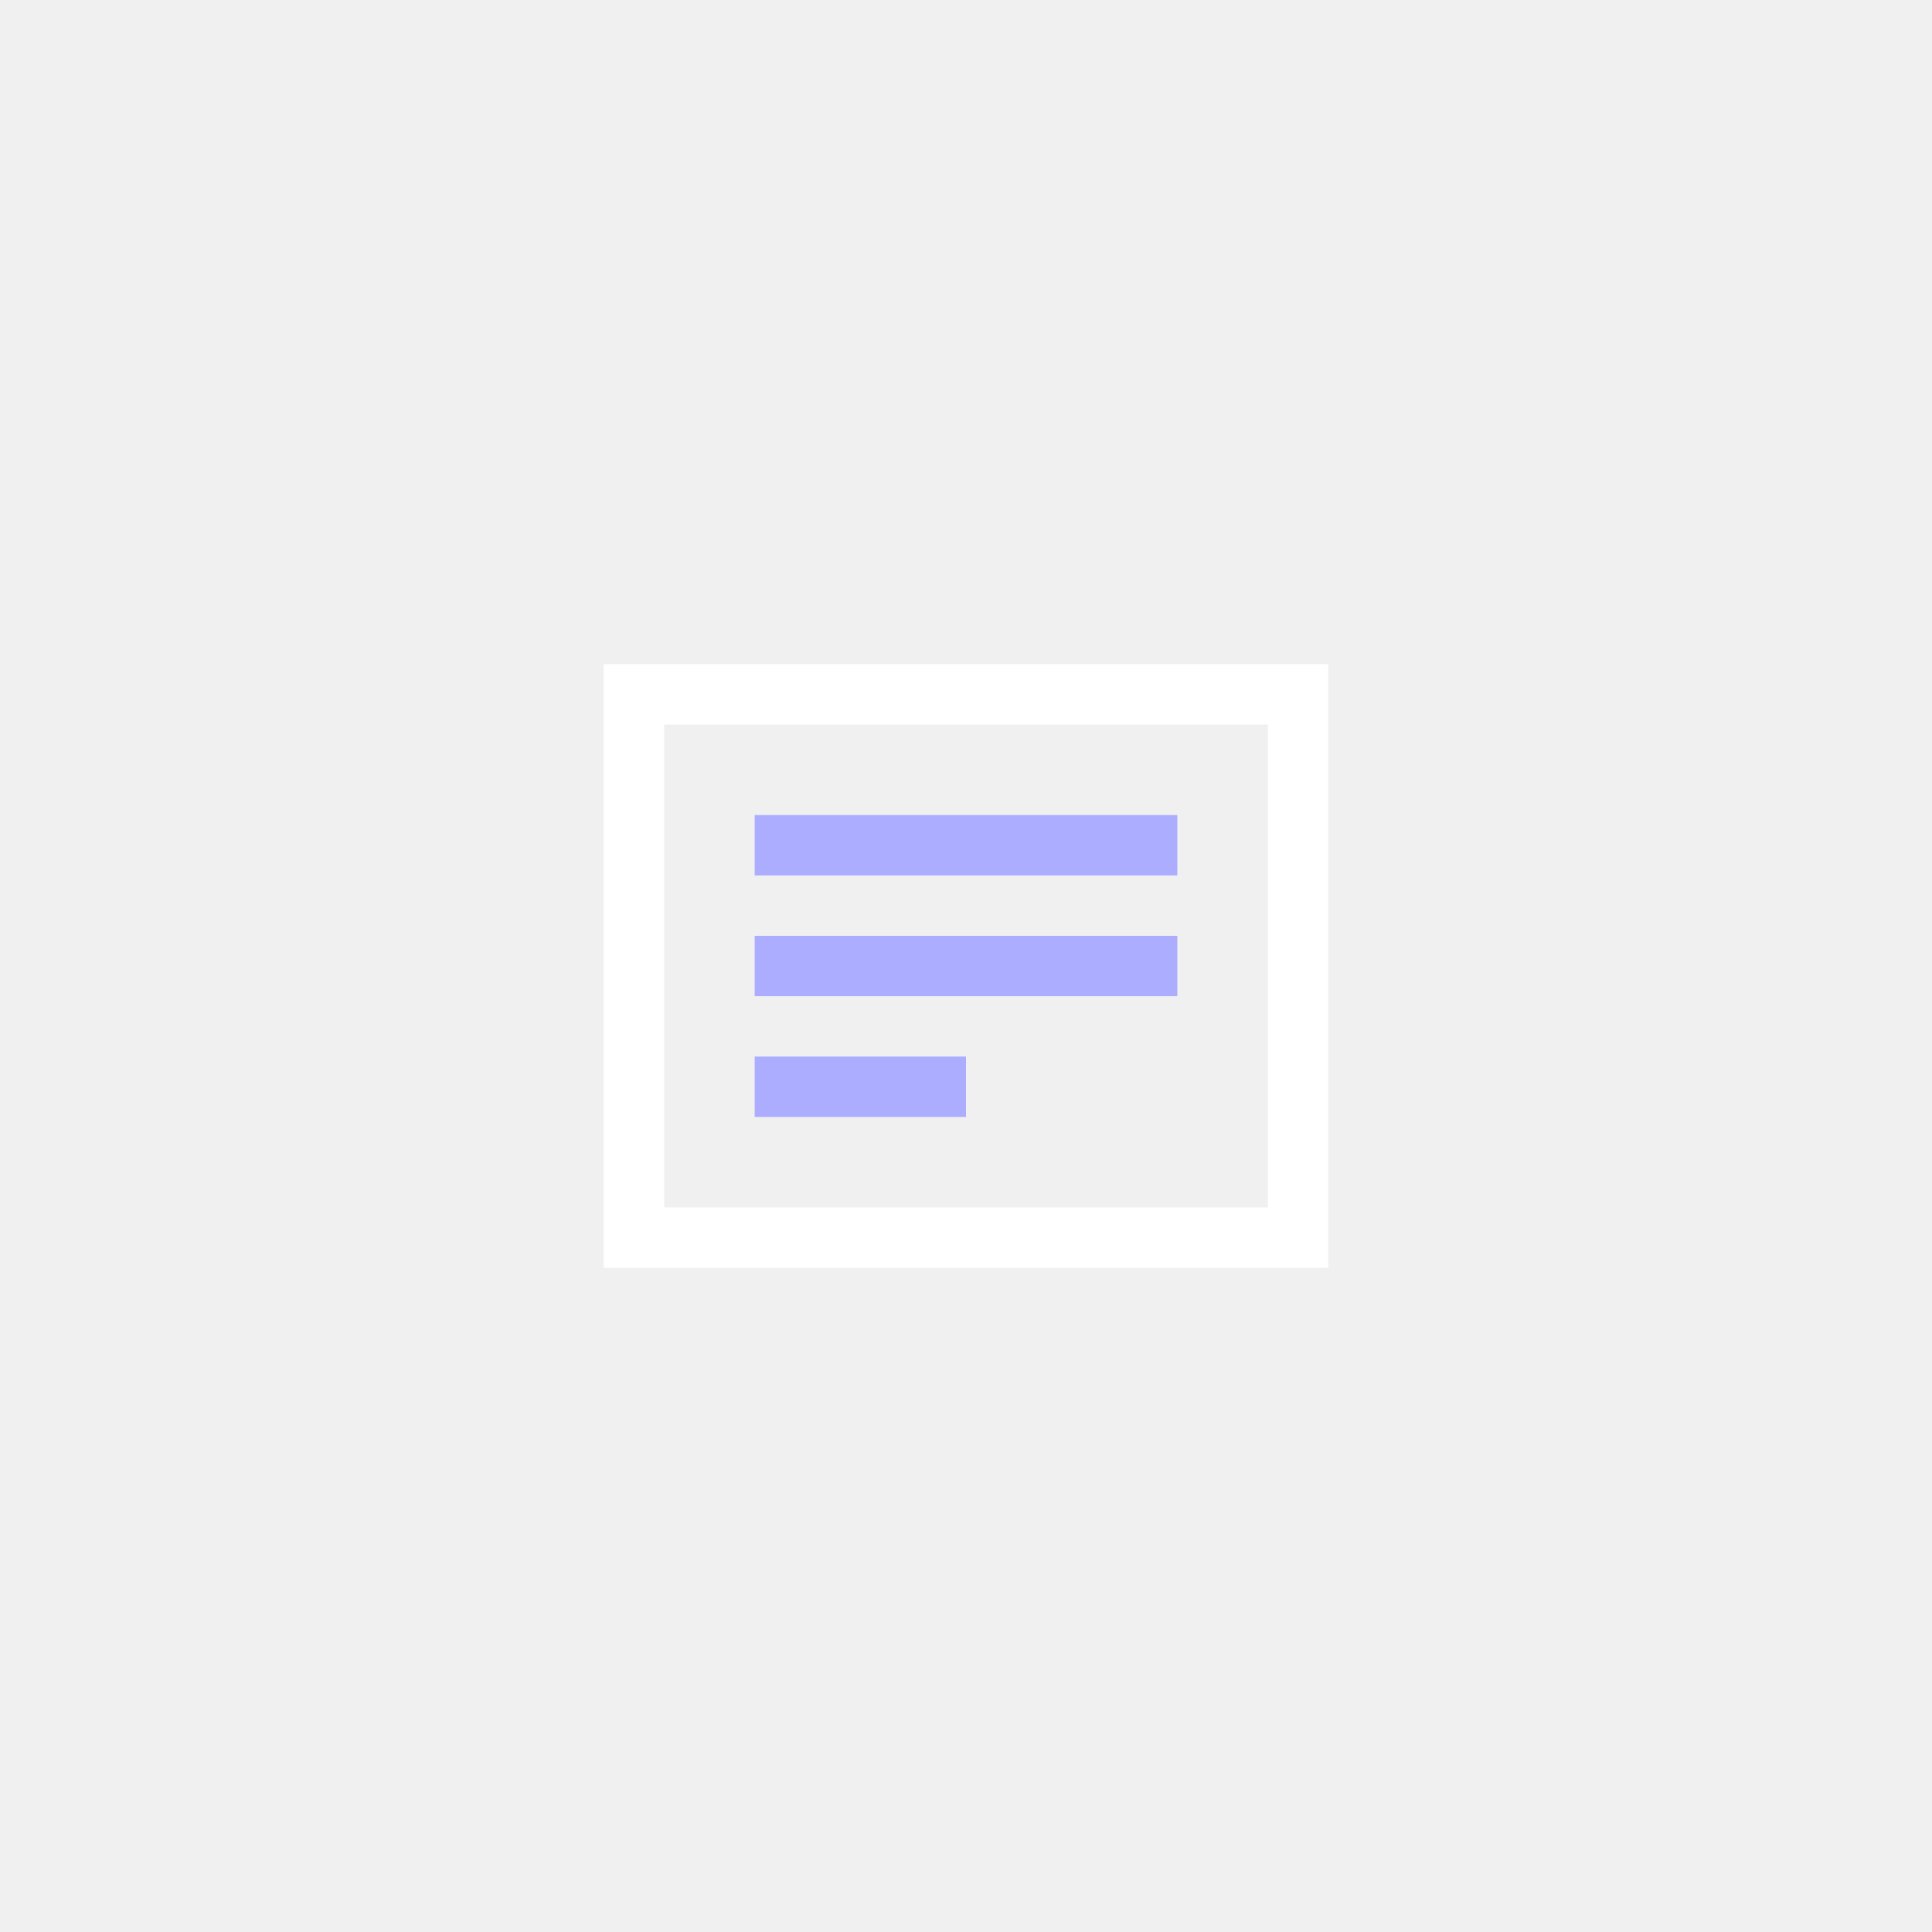
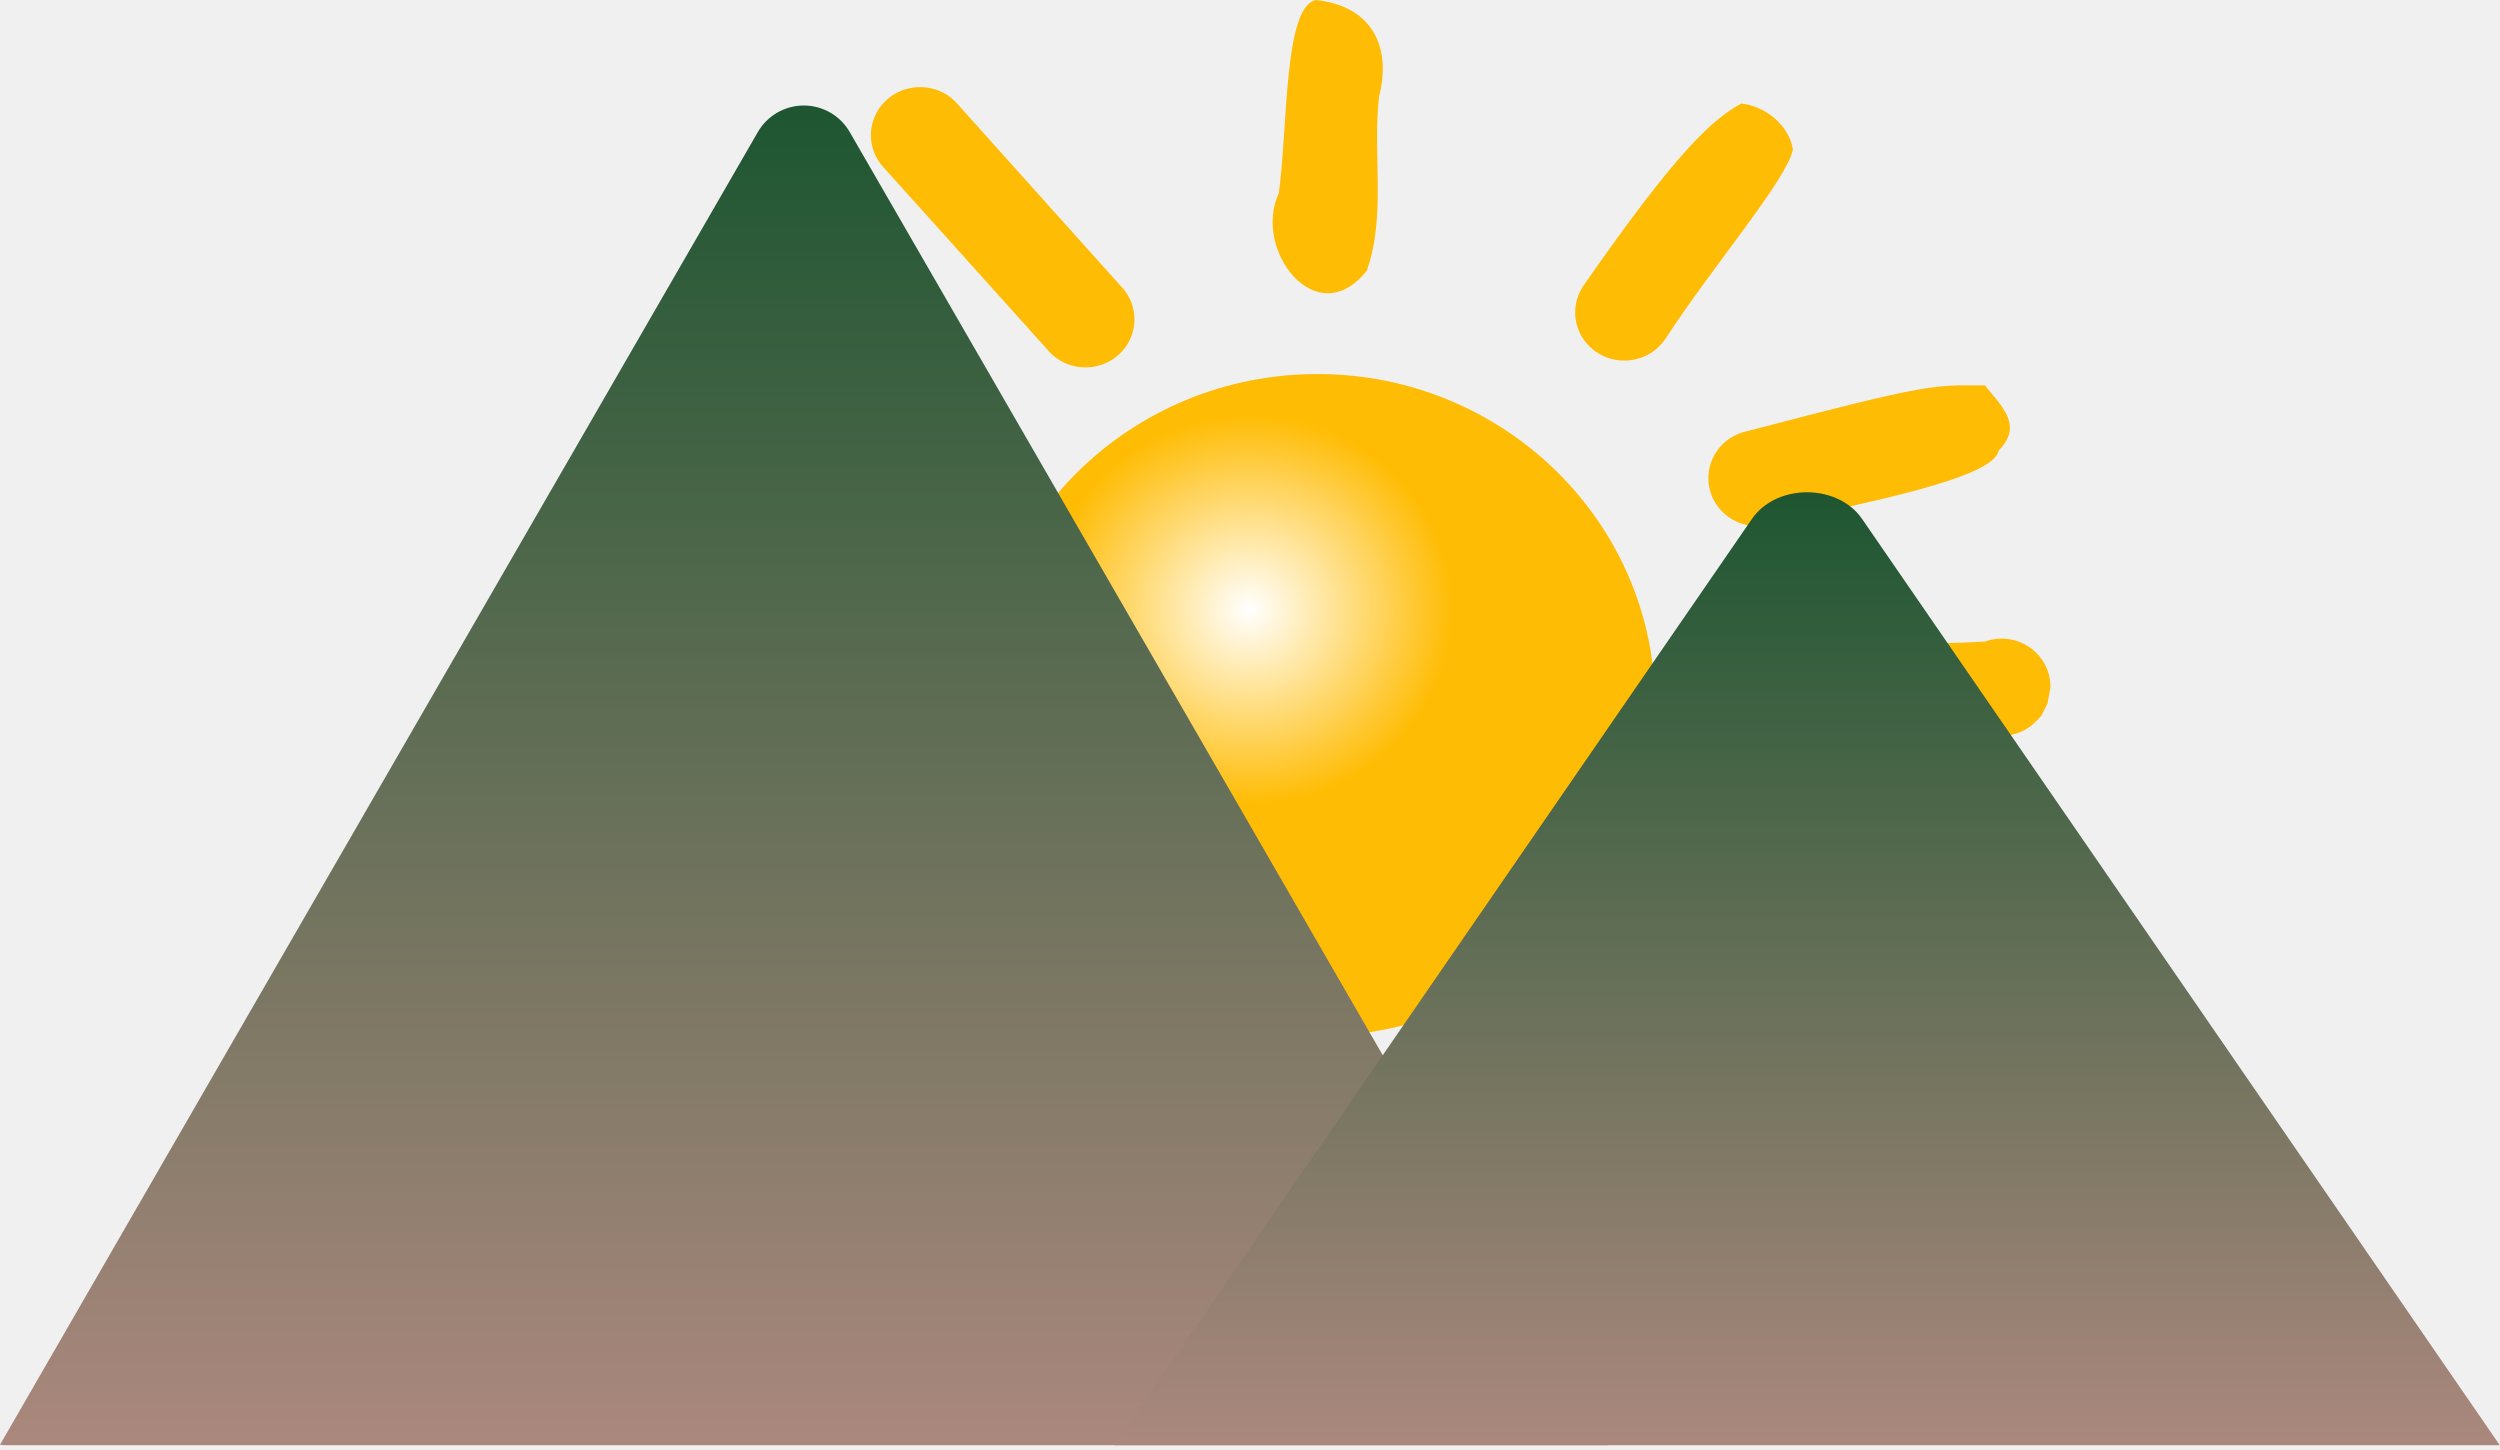
- <svg xmlns="http://www.w3.org/2000/svg" width="64" height="64">
-   <g stroke-width="2" fill="none" fill-rule="evenodd" stroke-linecap="square">
-     <path stroke="#FFF" d="M21 23h22v18H21z" />
-     <path d="M26 28h12M26 32h12M26 36h5" stroke="#ACADFF" />
+ <svg xmlns="http://www.w3.org/2000/svg" width="545" height="316" viewBox="0 0 545 316" fill="none">
+   <g clip-path="url(#clip0)">
+     <path fill-rule="evenodd" clip-rule="evenodd" d="M360.823 153.705C360.823 193.541 327.834 225.871 287.186 225.871C246.539 225.871 213.55 193.541 213.55 153.705C213.55 113.869 246.539 81.538 287.186 81.538C327.834 81.538 360.823 113.869 360.823 153.705V153.705Z" fill="#FFBB00" fill-opacity="0.981" />
+     <path fill-rule="evenodd" clip-rule="evenodd" d="M278.774 42.148C272.995 54.376 287.012 72.864 297.974 58.985C302.201 46.905 299.2 33.66 300.628 21.099C303.431 10.122 299.062 1.309 286.88 0C279.83 1.382 280.772 27.837 278.774 42.147V42.148Z" fill="#FFBB00" fill-opacity="0.981" />
+     <path fill-rule="evenodd" clip-rule="evenodd" d="M200.193 19.002C196.037 19.133 192.331 21.62 190.704 25.371C189.075 29.126 189.819 33.462 192.607 36.487C192.607 36.487 201.288 46.097 228.294 76.172C230.753 79.18 234.704 80.621 238.573 79.92C242.442 79.219 245.602 76.491 246.804 72.821C248.005 69.148 247.052 65.127 244.32 62.35C217.324 32.286 208.743 22.668 208.743 22.668C206.617 20.227 203.467 18.876 200.193 19.002V19.002Z" fill="#FFBB00" fill-opacity="0.981" />
+     <path fill-rule="evenodd" clip-rule="evenodd" d="M147.949 72.927C146.843 76.803 145.304 83.2 151.698 85.662C166.398 95.464 183.441 99.757 201.462 107.058C208.392 109.775 216.375 103.491 215.609 96.328C215.283 89.527 207.977 86.704 202.386 84.798C188.348 79.073 173.97 74.188 159.645 69.201C155.407 68.776 151.407 70.749 147.949 72.927V72.927Z" fill="#FFBB00" fill-opacity="0.981" />
+     <path fill-rule="evenodd" clip-rule="evenodd" d="M133.313 150.909C133.771 155.787 131.181 161.415 135.831 164.274C145.555 167.452 168.669 167.338 186.151 167.512C194.623 166.857 198.751 155.085 192.221 149.612C187.197 144.933 179.891 147.037 173.697 146.382C166.43 146.222 131.746 145.053 133.312 150.909H133.313Z" fill="#FFBB00" fill-opacity="0.981" />
+     <path fill-rule="evenodd" clip-rule="evenodd" d="M199.339 186.223C197.66 186.262 196.012 186.694 194.531 187.477C174.321 197.682 163.964 202.79 158.741 205.277C156.304 206.435 155.149 206.913 154.575 207.161C154.532 207.179 154.288 207.254 154.252 207.268C149.232 208.887 146.174 213.857 147.056 218.961C147.938 224.069 152.495 227.778 157.778 227.686C157.778 227.686 159.181 227.654 159.595 227.58C160.006 227.509 160.329 227.431 160.556 227.371C161.013 227.25 161.278 227.14 161.519 227.055C161.994 226.889 162.302 226.747 162.798 226.535C163.794 226.11 165.279 225.436 168.035 224.126C173.548 221.501 184.072 216.357 204.36 206.116C208.909 203.963 211.297 198.979 210.086 194.172C208.874 189.365 204.388 186.049 199.339 186.223V186.223Z" fill="#FFBB00" fill-opacity="0.981" />
+     <path fill-rule="evenodd" clip-rule="evenodd" d="M229.896 225.904C227.153 226 224.552 227.123 222.632 229.046C204.264 247.048 194.995 255.791 190.577 259.829C188.858 261.406 188.447 261.77 188.015 262.135C187.997 262.15 187.923 262.224 187.909 262.238C184.631 264.144 182.637 267.615 182.672 271.349L183.101 274.491L185.556 278.469L189.723 281.19C189.727 281.193 193.355 281.82 193.355 281.82C193.358 281.82 195.027 281.728 195.601 281.611C196.172 281.491 196.526 281.317 196.884 281.19C197.599 280.942 198.035 280.743 198.379 280.563C199.754 279.844 200.002 279.603 200.515 279.202C201.543 278.395 202.822 277.307 205.217 275.118C210.004 270.74 219.245 261.997 237.694 243.913C240.886 240.906 241.854 236.276 240.121 232.28C238.392 228.281 234.324 225.748 229.896 225.904V225.904Z" fill="#FFBB00" fill-opacity="0.981" />
+     <path fill-rule="evenodd" clip-rule="evenodd" d="M291.118 239.099C288.284 239.209 285.609 240.417 283.685 242.461C281.761 244.501 280.744 247.211 280.861 249.989C281.304 267.761 277.232 289.234 282.739 296.542C289.084 299.305 292.72 298.99 292.72 298.99L301.287 296.018C303.402 289.11 303.456 278.055 302.23 249.464C302.201 246.63 301.004 243.931 298.91 241.976C296.816 240.024 294.006 238.986 291.118 239.099V239.099Z" fill="#FFBB00" fill-opacity="0.981" />
+     <path fill-rule="evenodd" clip-rule="evenodd" d="M345.605 231.873C341.647 231.816 337.984 233.906 336.081 237.31C334.175 240.711 334.348 244.863 336.524 248.104C347.699 265.139 353.932 273.567 357.893 278.154C359.873 280.449 361.216 281.781 363.02 283.074C363.923 283.723 364.905 284.406 366.761 284.962C367.686 285.239 368.877 285.518 370.287 285.483C370.988 285.465 371.754 285.352 372.53 285.171C373.306 284.987 374.773 284.332 374.773 284.332C378.383 282.621 380.711 279.071 380.803 275.143C380.892 271.211 378.73 267.562 375.201 265.695C375.12 265.61 375.201 265.656 374.238 264.544C371.453 261.314 365.39 253.439 354.474 236.793C352.557 233.789 349.219 231.937 345.605 231.873V231.873Z" fill="#FFBB00" fill-opacity="0.981" />
+     <path fill-rule="evenodd" clip-rule="evenodd" d="M378.514 192.294C373.805 192.822 370.014 196.322 369.199 200.899C368.384 205.472 370.74 210.024 374.985 212.085C387.354 218.338 402.664 230.555 412.915 228.586C421.397 226.981 422.124 221.228 421.443 215.475C420.033 209.949 415.108 207.165 384.817 193.445C382.886 192.439 380.686 192.036 378.514 192.294V192.294Z" fill="#FFBB00" fill-opacity="0.981" />
+     <path fill-rule="evenodd" clip-rule="evenodd" d="M436.208 139.208C435.039 139.233 433.883 139.446 432.789 139.835C432.112 139.899 431.442 139.938 429.047 140.044C422.62 140.331 409.28 140.569 382.359 140.569C378.507 140.516 374.921 142.499 372.98 145.762C371.038 149.021 371.038 153.055 372.98 156.318C374.921 159.58 378.507 161.564 382.359 161.511C409.439 161.511 422.939 161.196 430.011 160.881C433.547 160.725 435.481 160.661 436.955 160.463C437.692 160.363 438.185 160.321 439.411 159.938C440.024 159.747 440.825 159.563 442.299 158.578C442.667 158.33 443.121 157.944 443.578 157.529C444.038 157.115 445.073 155.96 445.076 155.96L446.355 153.342C446.359 153.342 446.997 149.889 446.997 149.889C447.057 147.055 445.941 144.324 443.907 142.311C441.873 140.299 439.095 139.18 436.208 139.208Z" fill="#FFBB00" fill-opacity="0.981" />
+     <path fill-rule="evenodd" clip-rule="evenodd" d="M432.704 84.004C421.426 84.004 421.422 83.328 380.97 93.972C377.125 94.741 374.021 97.511 372.884 101.192C371.743 104.869 372.749 108.865 375.51 111.596C378.27 114.33 382.334 115.361 386.1 114.288C404.595 109.867 434.638 104.546 435.715 98.206C441.055 92.779 436.527 88.737 432.704 84.004V84.004Z" fill="#FFBB00" fill-opacity="0.981" />
+     <path fill-rule="evenodd" clip-rule="evenodd" d="M379.623 22.562C373.277 26.016 365.546 32.973 345.07 62.456C341.885 67.341 343.345 73.834 348.33 76.959C353.315 80.079 359.941 78.652 363.126 73.763C373.575 57.738 389.519 39.183 390.862 32.576C389.934 27.167 384.779 23.136 379.623 22.562V22.562Z" fill="#FFBB00" fill-opacity="0.981" />
+     <path fill-rule="evenodd" clip-rule="evenodd" d="M316.647 132.903C316.647 156.307 296.784 175.305 272.307 175.305C247.831 175.305 227.968 156.307 227.968 132.903C227.968 109.495 247.831 90.501 272.307 90.501C296.784 90.501 316.647 109.495 316.647 132.903Z" fill="url(#paint0_radial)" />
  </g>
+   <path d="M350.515 315.054H1.305C0.868 315.06 0.431 315.025 0 314.951L165.16 28.87C166.168 27.088 167.631 25.606 169.399 24.575C171.168 23.543 173.178 23 175.225 23C177.272 23 179.282 23.543 181.051 24.575C182.819 25.606 184.282 27.088 185.29 28.87L296.133 220.852L301.443 230.039L350.515 315.054Z" fill="url(#paint1_linear)" />
+   <path d="M544.952 315.054H242.914L301.443 230.039L305.655 223.914L381.924 113.123C386.924 105.862 398.953 105.409 404.831 111.753C405.226 112.186 405.593 112.643 405.93 113.123L544.952 315.054Z" fill="url(#paint2_linear)" />
+   <defs>
+     <radialGradient id="paint0_radial" cx="0" cy="0" r="1" gradientUnits="userSpaceOnUse" gradientTransform="translate(272.314 132.903) scale(44.3407 42.402)">
+       <stop stop-color="white" />
+       <stop offset="1" stop-color="white" stop-opacity="0" />
+     </radialGradient>
+     <linearGradient id="paint1_linear" x1="175.257" y1="23" x2="175.257" y2="315.055" gradientUnits="userSpaceOnUse">
+       <stop stop-color="#1E5631" />
+       <stop offset="1" stop-color="#AB887D" />
+     </linearGradient>
+     <linearGradient id="paint2_linear" x1="393.933" y1="107.313" x2="393.933" y2="315.054" gradientUnits="userSpaceOnUse">
+       <stop stop-color="#1E5631" />
+       <stop offset="1" stop-color="#AB887D" />
+     </linearGradient>
+     <clipPath id="clip0">
+       <rect width="314" height="299" fill="white" transform="translate(133)" />
+     </clipPath>
+   </defs>
</svg>
